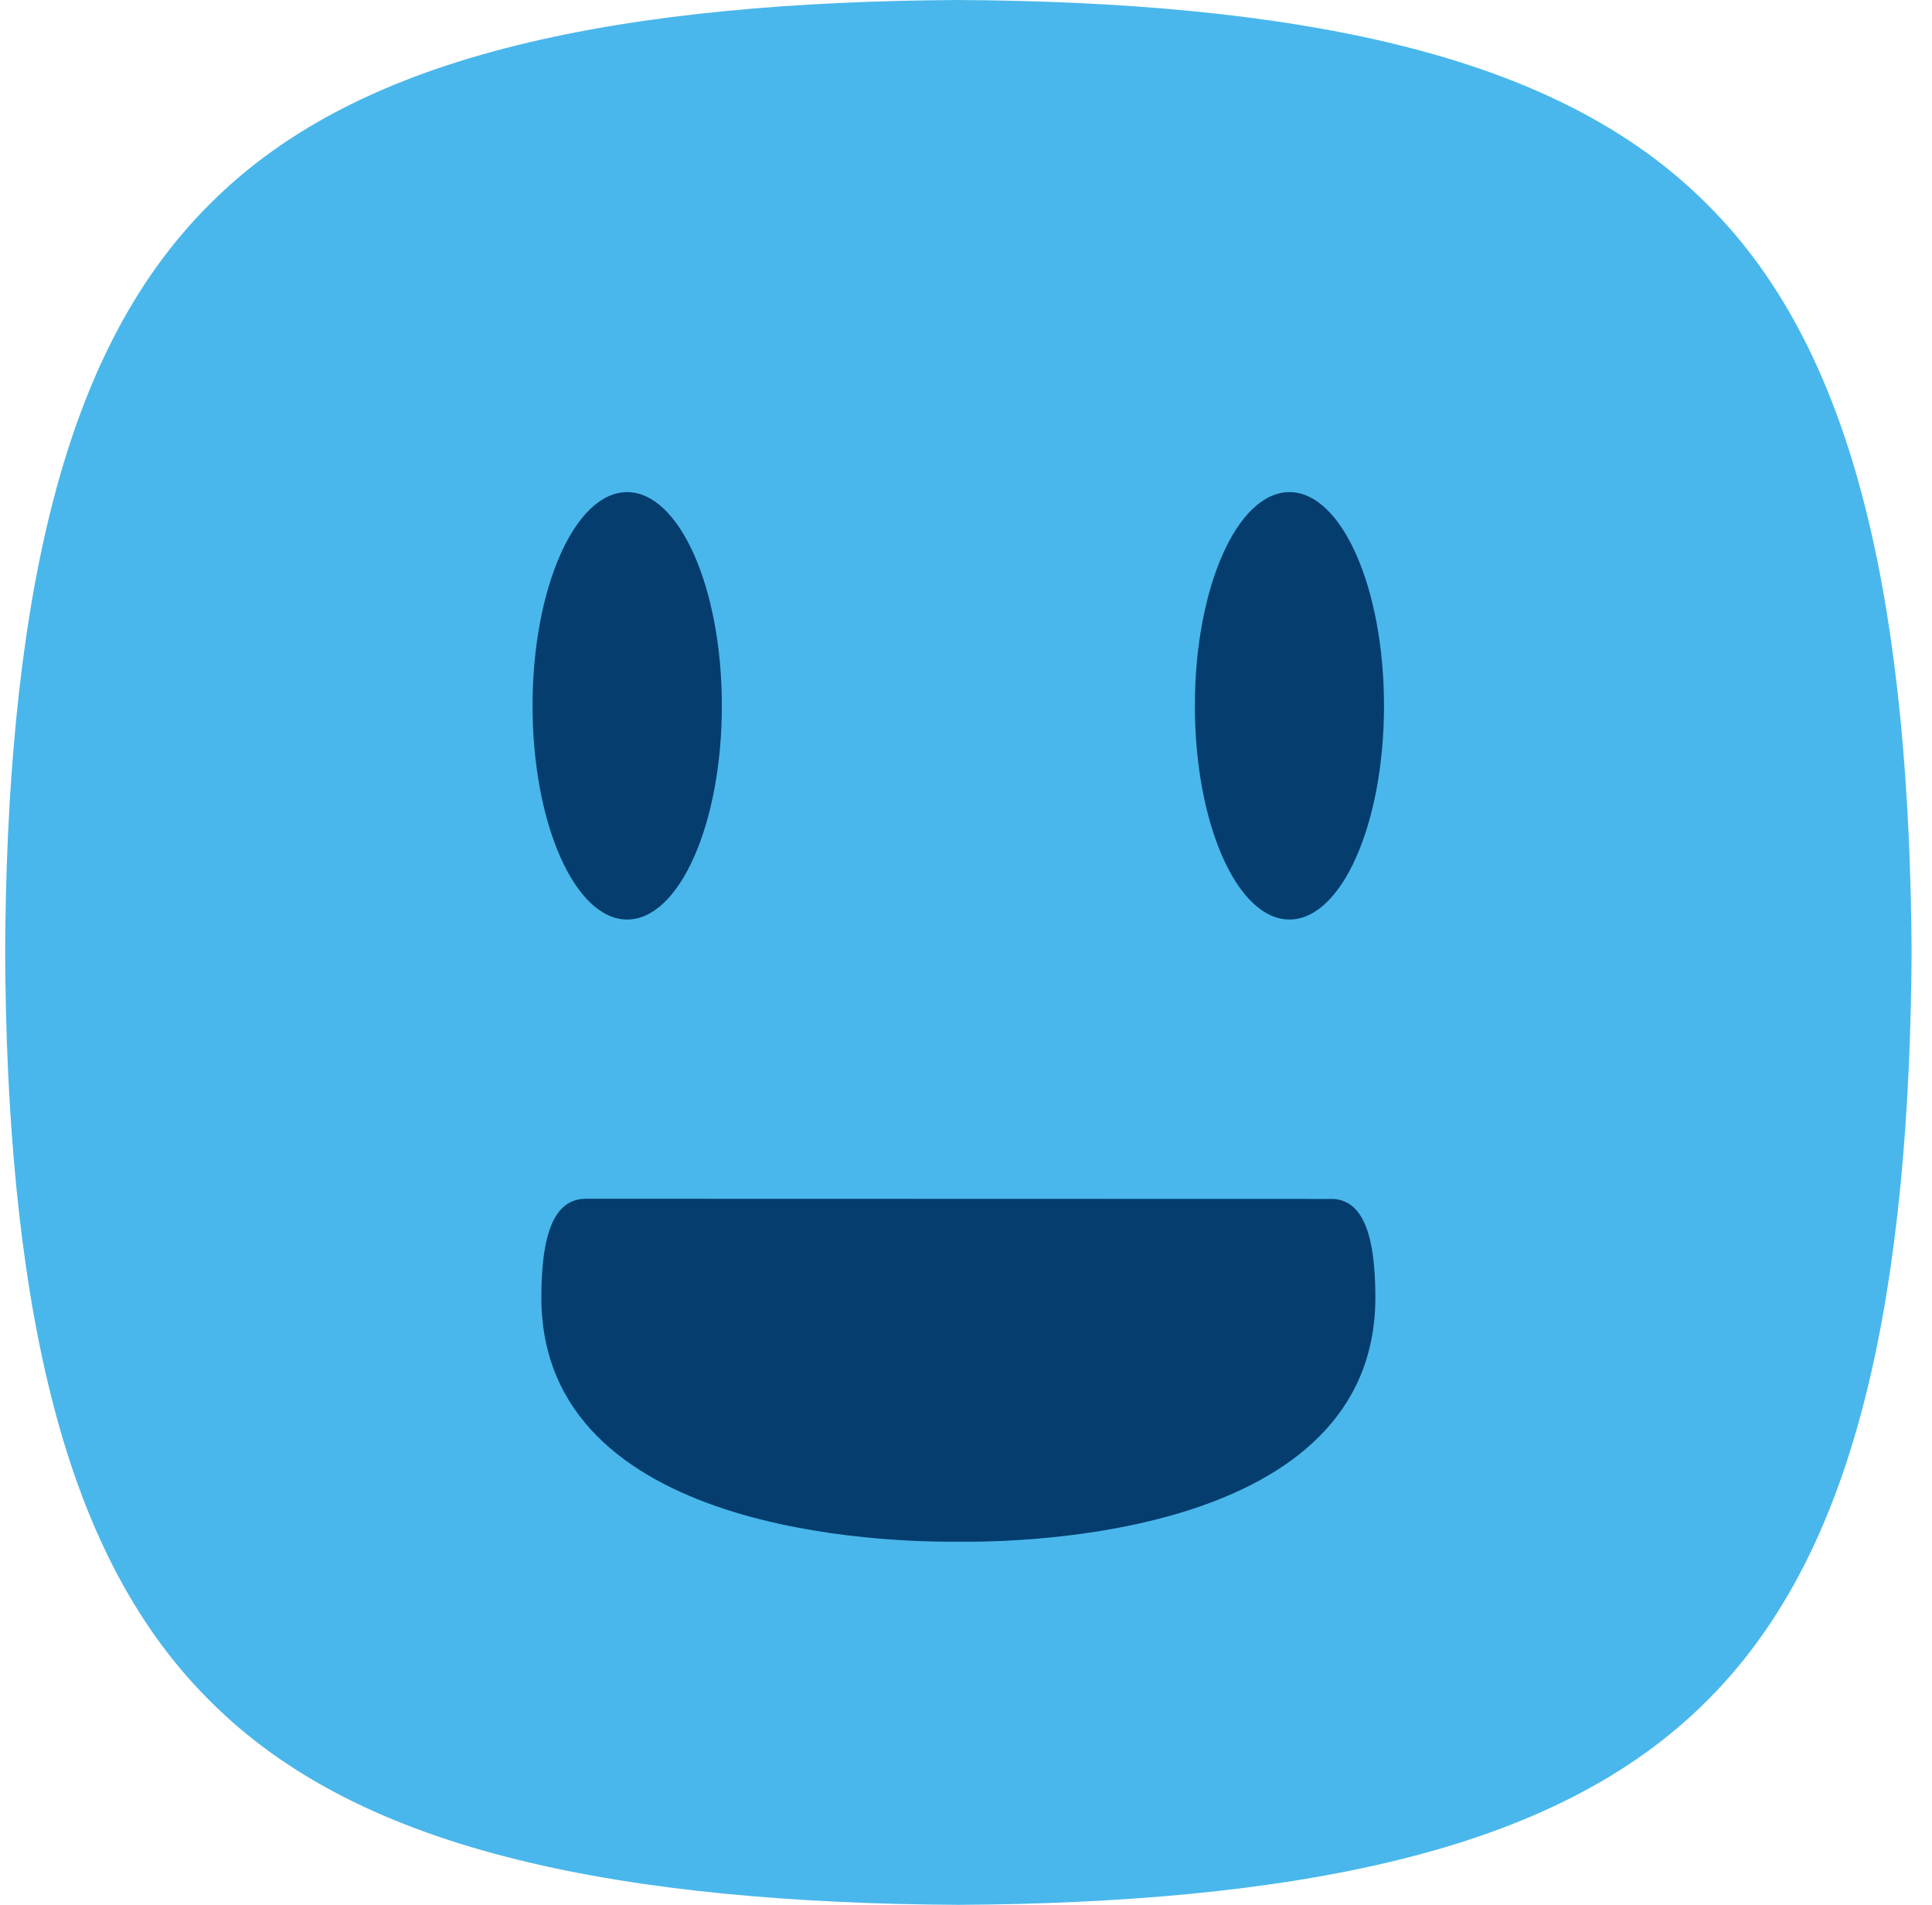
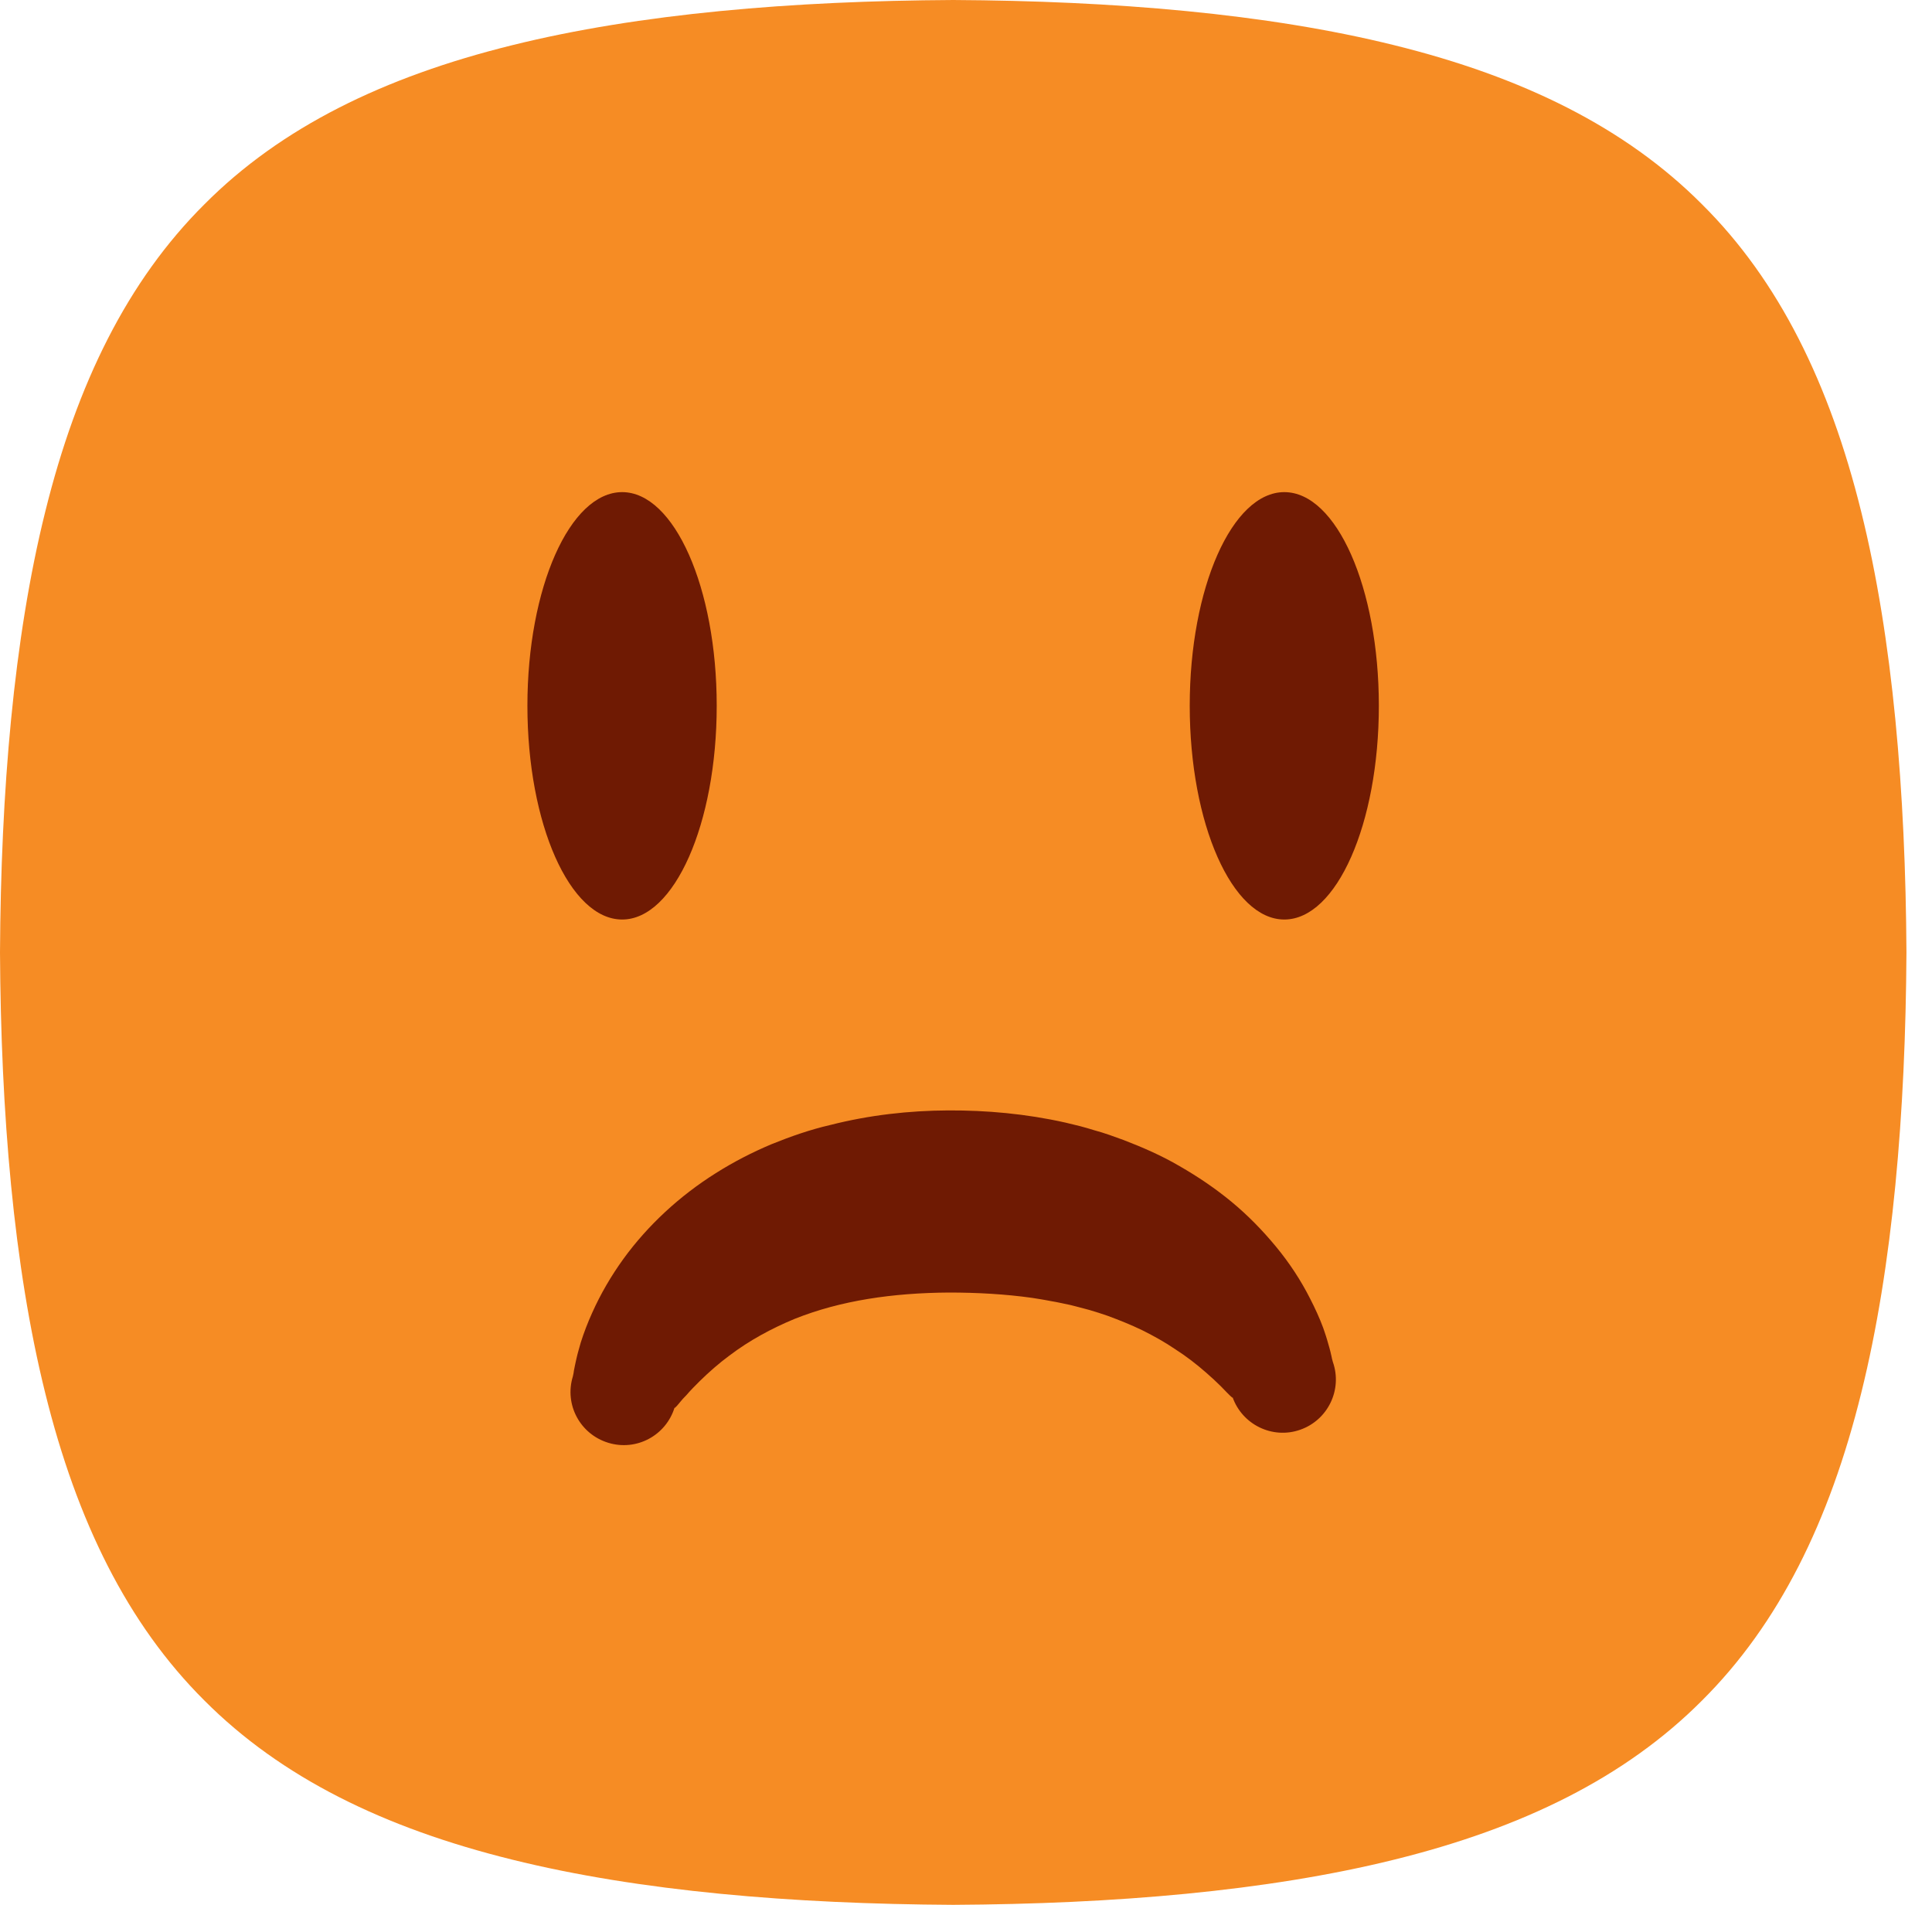
<svg xmlns="http://www.w3.org/2000/svg" width="71" height="70" viewBox="0 0 71 70" fill="none">
-   <path d="M0.189 35C0.215 29.103 0.687 23.484 1.852 18.803C3.017 14.096 4.874 10.32 7.702 7.507C10.511 4.681 14.29 2.826 19.008 1.662C23.694 0.498 29.317 0.032 35.219 0C41.121 0.032 46.739 0.498 51.43 1.662C56.142 2.826 59.921 4.681 62.736 7.507C65.564 10.313 67.421 14.096 68.586 18.803C69.751 23.484 70.217 29.103 70.25 35C70.217 40.897 69.751 46.509 68.586 51.197C67.421 55.904 65.564 59.68 62.736 62.493C59.921 65.319 56.142 67.174 51.43 68.338C46.739 69.502 41.121 69.968 35.219 70C29.317 69.968 23.694 69.502 19.008 68.338C14.29 67.174 10.511 65.319 7.702 62.493C4.874 59.68 3.017 55.904 1.852 51.197C0.687 46.509 0.215 40.897 0.189 35Z" fill="#49B7EB" />
-   <path d="M26.528 25.935C26.528 30.273 24.968 33.791 23.046 33.791C21.131 33.791 19.571 30.273 19.571 25.935C19.571 21.603 21.131 18.085 23.046 18.085C24.968 18.085 26.528 21.603 26.528 25.935Z" fill="#053D6F" />
-   <path d="M50.861 25.935C50.861 30.273 49.308 33.791 47.386 33.791C45.464 33.791 43.911 30.273 43.911 25.935C43.911 21.603 45.464 18.085 47.386 18.085C49.308 18.085 50.861 21.603 50.861 25.935Z" fill="#053D6F" />
-   <path d="M49.023 44.059C49.981 44.143 50.544 45.132 50.544 47.68C50.544 56.46 37.581 56.687 35.2 56.654C32.708 56.68 19.895 56.409 19.895 47.68C19.895 45.054 20.49 44.078 21.506 44.052" fill="#053D6F" />
+   <path d="M0 35C0.032 29.103 0.498 23.484 1.663 18.803C2.828 14.096 4.685 10.32 7.513 7.507C10.322 4.681 14.108 2.826 18.819 1.662C23.505 0.498 29.128 0.032 35.03 0C40.932 0.032 46.55 0.498 51.242 1.662C55.953 2.826 59.732 4.681 62.547 7.507C65.375 10.313 67.233 14.096 68.398 18.803C69.562 23.484 70.028 29.103 70.061 35C70.028 40.897 69.562 46.509 68.398 51.197C67.233 55.904 65.375 59.68 62.547 62.493C59.732 65.319 55.953 67.174 51.242 68.338C46.55 69.502 40.932 69.968 35.03 70C29.128 69.968 23.505 69.502 18.819 68.338C14.108 67.174 10.329 65.319 7.513 62.493C4.685 59.68 2.828 55.904 1.663 51.197C0.498 46.509 0.032 40.897 0 35Z" fill="#F68C24" />
+   <path d="M26.339 25.935C26.339 30.273 24.779 33.791 22.864 33.791C20.942 33.791 19.382 30.273 19.382 25.935C19.382 21.603 20.942 18.085 22.864 18.085C24.779 18.085 26.339 21.603 26.339 25.935Z" fill="#6F1A03" />
+   <path d="M50.672 25.935C50.672 30.273 49.119 33.791 47.197 33.791C45.281 33.791 43.722 30.273 43.722 25.935C43.722 21.603 45.281 18.085 47.197 18.085C49.119 18.085 50.672 21.603 50.672 25.935Z" fill="#6F1A03" />
+   <path d="M21.052 50.583C21.065 50.518 21.071 50.492 21.078 50.46L21.091 50.37L21.123 50.208C21.142 50.104 21.168 50.007 21.188 49.91C21.233 49.71 21.291 49.523 21.343 49.335C21.459 48.968 21.598 48.609 21.757 48.255C22.068 47.557 22.456 46.891 22.909 46.264C23.815 45.016 24.986 43.942 26.3 43.115C26.954 42.701 27.646 42.345 28.352 42.048C29.057 41.763 29.775 41.511 30.507 41.343C31.956 40.974 33.419 40.813 34.849 40.806C36.26 40.8 37.703 40.929 39.146 41.252L39.683 41.382C39.864 41.427 40.046 41.485 40.221 41.537C40.583 41.634 40.932 41.763 41.288 41.893C41.994 42.164 42.693 42.468 43.353 42.856C44.019 43.238 44.66 43.671 45.255 44.162C45.851 44.654 46.394 45.21 46.886 45.805C47.378 46.399 47.805 47.046 48.154 47.738C48.329 48.081 48.491 48.43 48.627 48.798C48.692 48.986 48.756 49.173 48.808 49.367C48.84 49.471 48.866 49.568 48.892 49.671L48.931 49.839L48.95 49.93C48.957 49.962 48.964 49.981 48.983 50.053C49.339 51.068 48.802 52.186 47.779 52.542C46.763 52.898 45.65 52.355 45.294 51.339C45.301 51.372 45.288 51.359 45.281 51.359C45.275 51.359 45.268 51.346 45.262 51.339C45.245 51.327 45.227 51.311 45.21 51.294L45.093 51.178C45.016 51.1 44.938 51.016 44.854 50.932C44.686 50.764 44.505 50.602 44.33 50.447C43.968 50.13 43.592 49.839 43.197 49.587C42.809 49.322 42.401 49.096 41.987 48.889C41.573 48.688 41.139 48.514 40.699 48.352L40.369 48.242L40.033 48.139C39.923 48.106 39.8 48.081 39.69 48.048C39.573 48.022 39.463 47.984 39.34 47.958C39.107 47.912 38.874 47.854 38.635 47.816C38.518 47.796 38.402 47.77 38.279 47.751L37.917 47.693C36.939 47.557 35.923 47.499 34.875 47.499C32.811 47.512 30.895 47.79 29.199 48.468C28.358 48.818 27.549 49.251 26.799 49.82C26.423 50.098 26.061 50.415 25.718 50.751C25.549 50.919 25.375 51.094 25.22 51.275L25.096 51.404L24.986 51.533L24.877 51.663C24.857 51.682 24.844 51.695 24.825 51.714C24.818 51.721 24.812 51.727 24.805 51.734C24.799 51.734 24.786 51.747 24.792 51.721C24.475 52.755 23.388 53.337 22.353 53.02C21.317 52.704 20.735 51.617 21.052 50.583Z" fill="#6F1A03" />
</svg>
